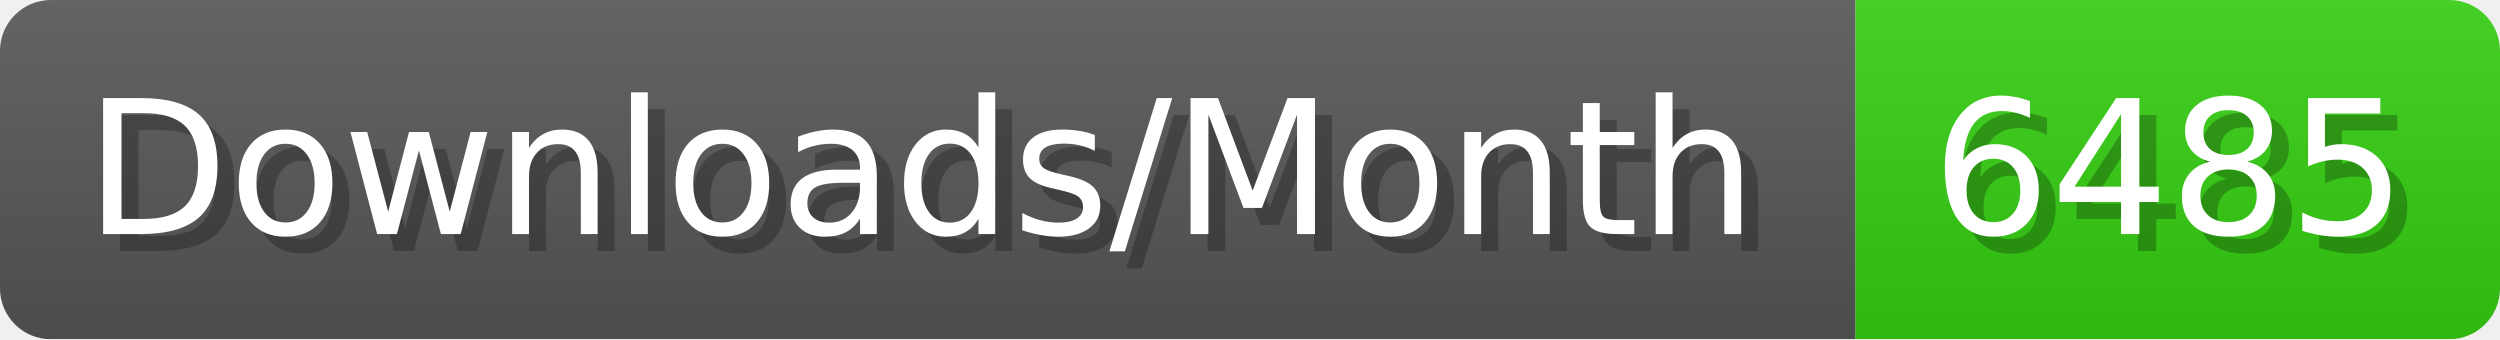
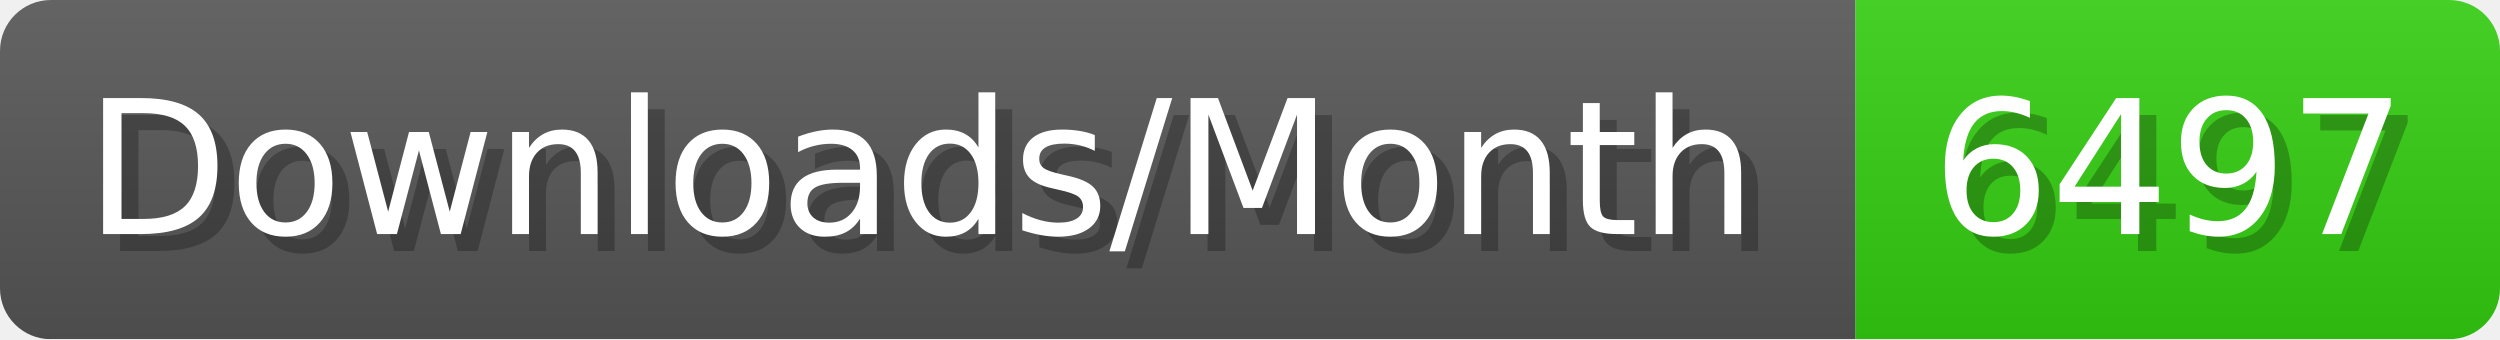
- <svg xmlns="http://www.w3.org/2000/svg" width="147.4" height="20" viewBox="0 0 1474 200" role="img" aria-label="Downloads/Month: 6485">
+ <svg xmlns="http://www.w3.org/2000/svg" width="147.4" height="20" viewBox="0 0 1474 200" role="img" aria-label="Downloads/Month: 6497">
  <linearGradient id="YlXUI" x2="0" y2="100%">
    <stop offset="0" stop-opacity=".1" stop-color="#EEE" />
    <stop offset="1" stop-opacity=".1" />
  </linearGradient>
  <mask id="JHhop">
    <rect width="1474" height="200" rx="30" fill="#FFF" />
  </mask>
  <g mask="url(#JHhop)">
    <rect width="1094" height="200" fill="#555" />
    <rect width="380" height="200" fill="#3C1" x="1094" />
    <rect width="1474" height="200" fill="url(#YlXUI)" />
  </g>
  <g aria-hidden="true" fill="#fff" text-anchor="start" font-family="Verdana,DejaVu Sans,sans-serif" font-size="110">
    <text x="60" y="148" textLength="994" fill="#000" opacity="0.25">Downloads/Month</text>
    <text x="50" y="138" textLength="994">Downloads/Month</text>
-     <text x="1149" y="148" textLength="280" fill="#000" opacity="0.25">6485</text>
-     <text x="1139" y="138" textLength="280">6485</text>
+     <text x="1149" y="148" textLength="280" fill="#000" opacity="0.25">6497</text>
+     <text x="1139" y="138" textLength="280">6497</text>
  </g>
</svg>
